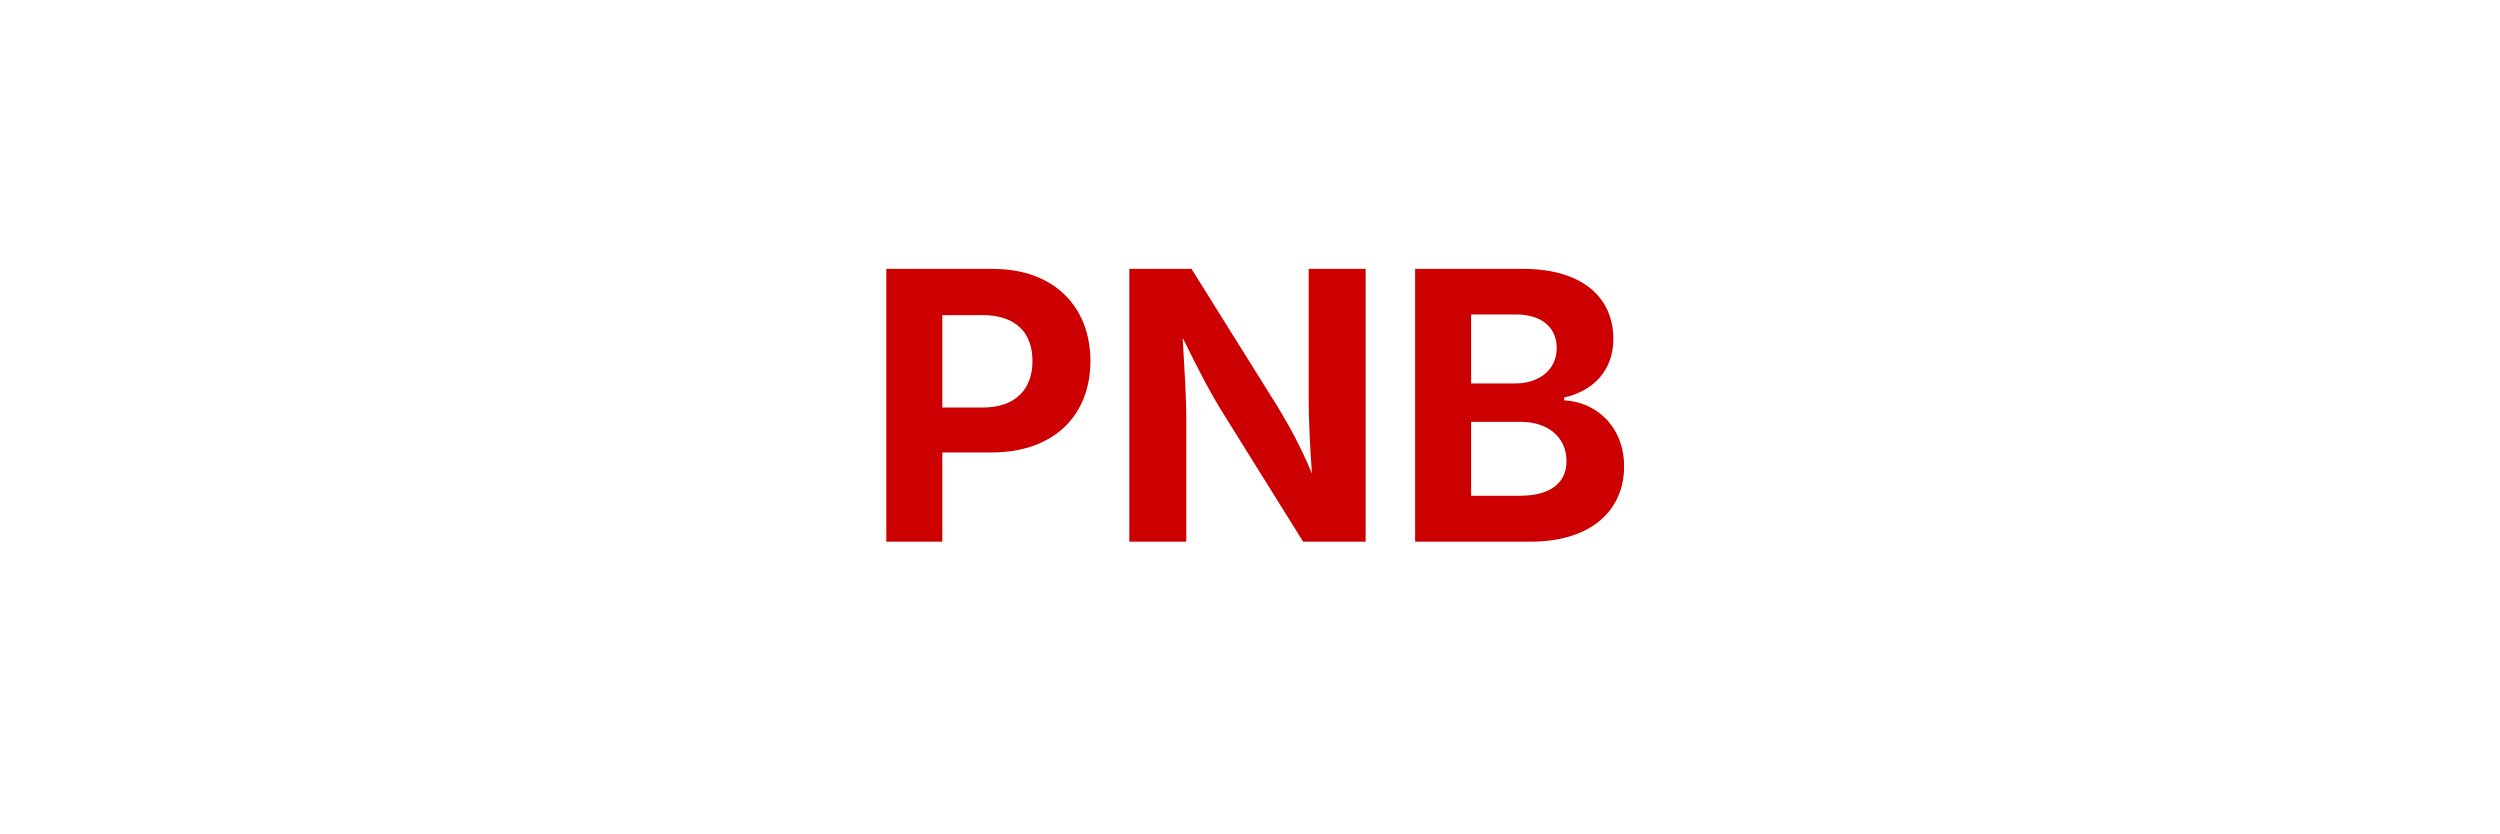
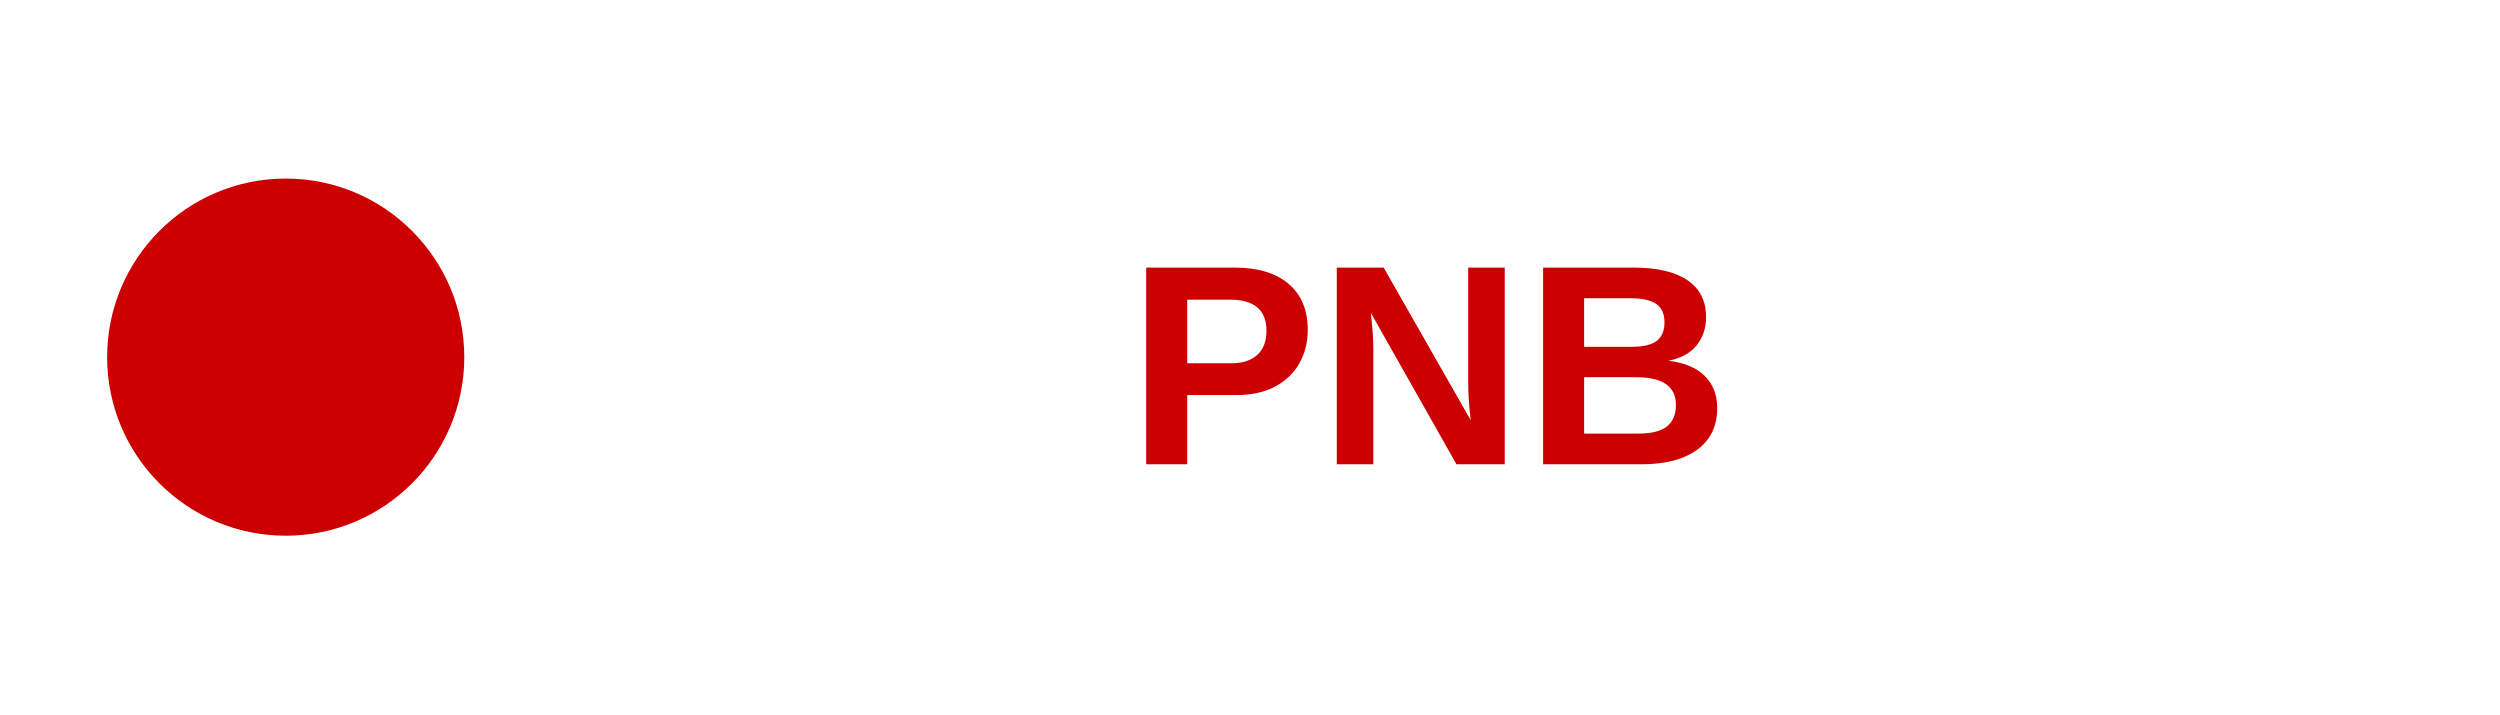
- <svg xmlns="http://www.w3.org/2000/svg" viewBox="0 0 120 40" fill="none">
-   <text x="60" y="26" text-anchor="middle" font-family="Inter, sans-serif" font-size="18" font-weight="700" fill="#cc0000">PNB</text>
+ <svg xmlns="http://www.w3.org/2000/svg" viewBox="0 0 140 40" fill="none">
+   <circle cx="16" cy="20" r="10" fill="#cc0000" />
+   <text x="80" y="26" text-anchor="middle" font-family="Arial, Helvetica, sans-serif" font-size="16" font-weight="bold" fill="#cc0000">PNB</text>
</svg>
